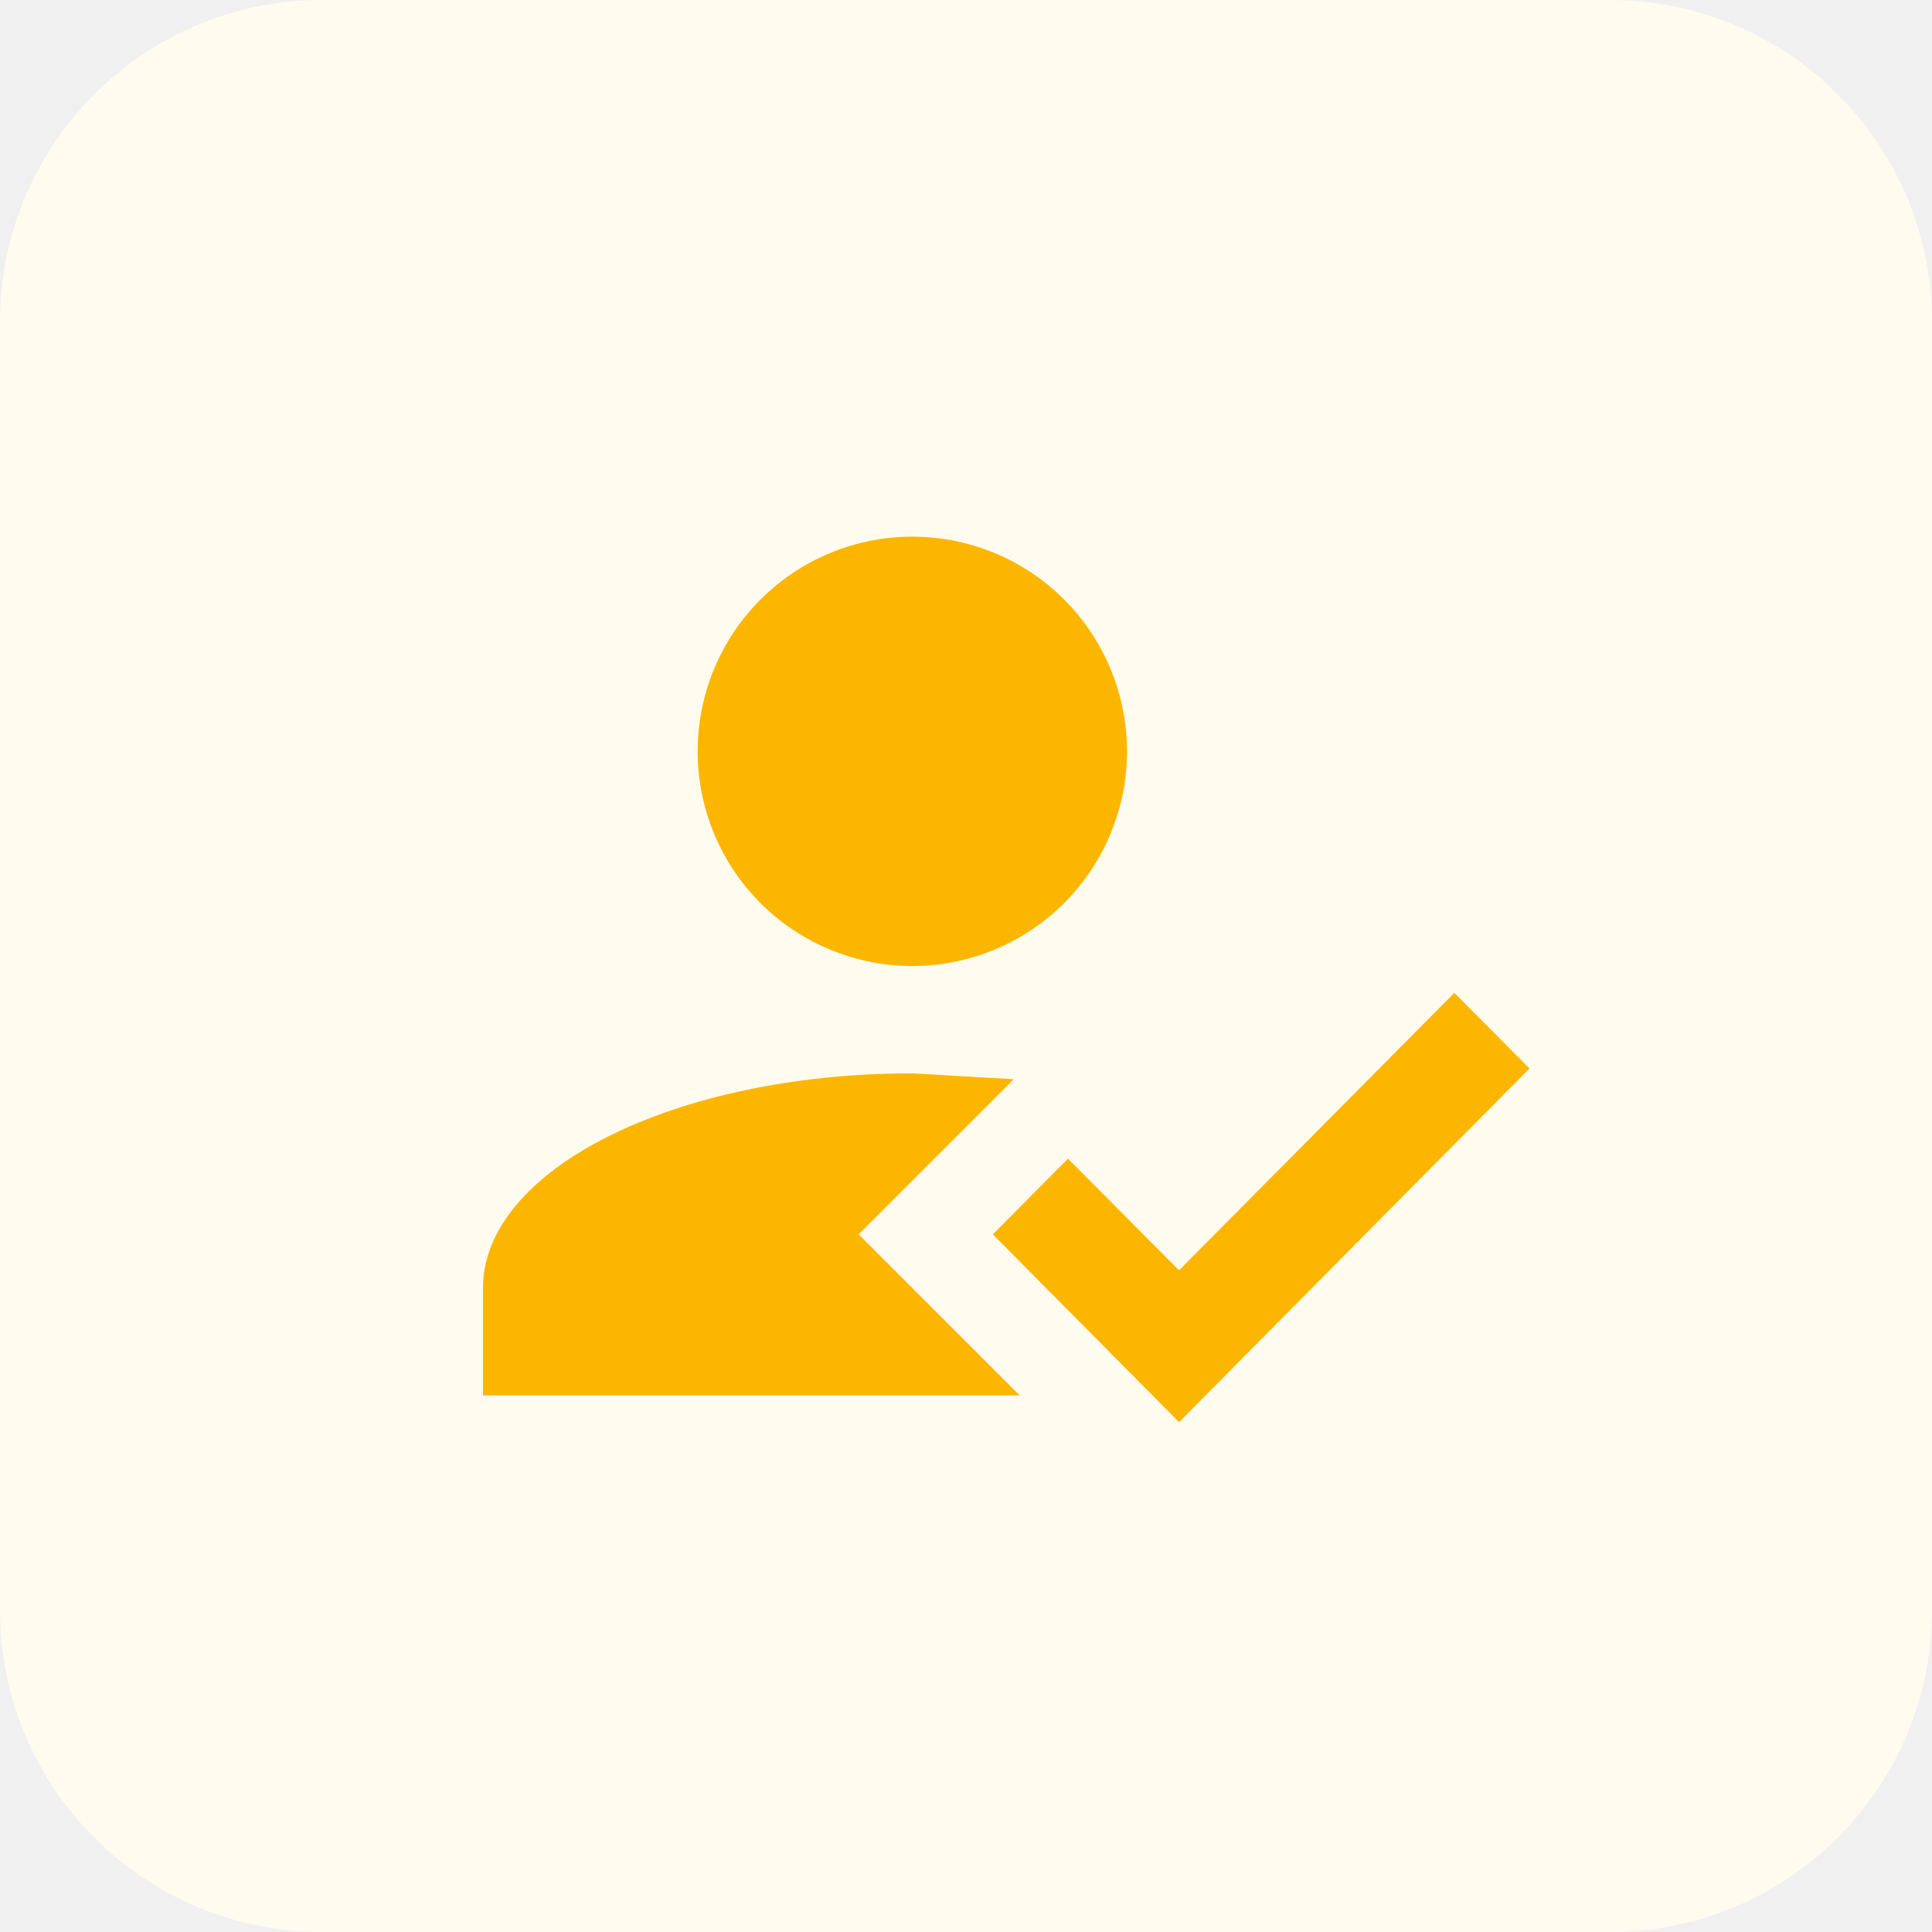
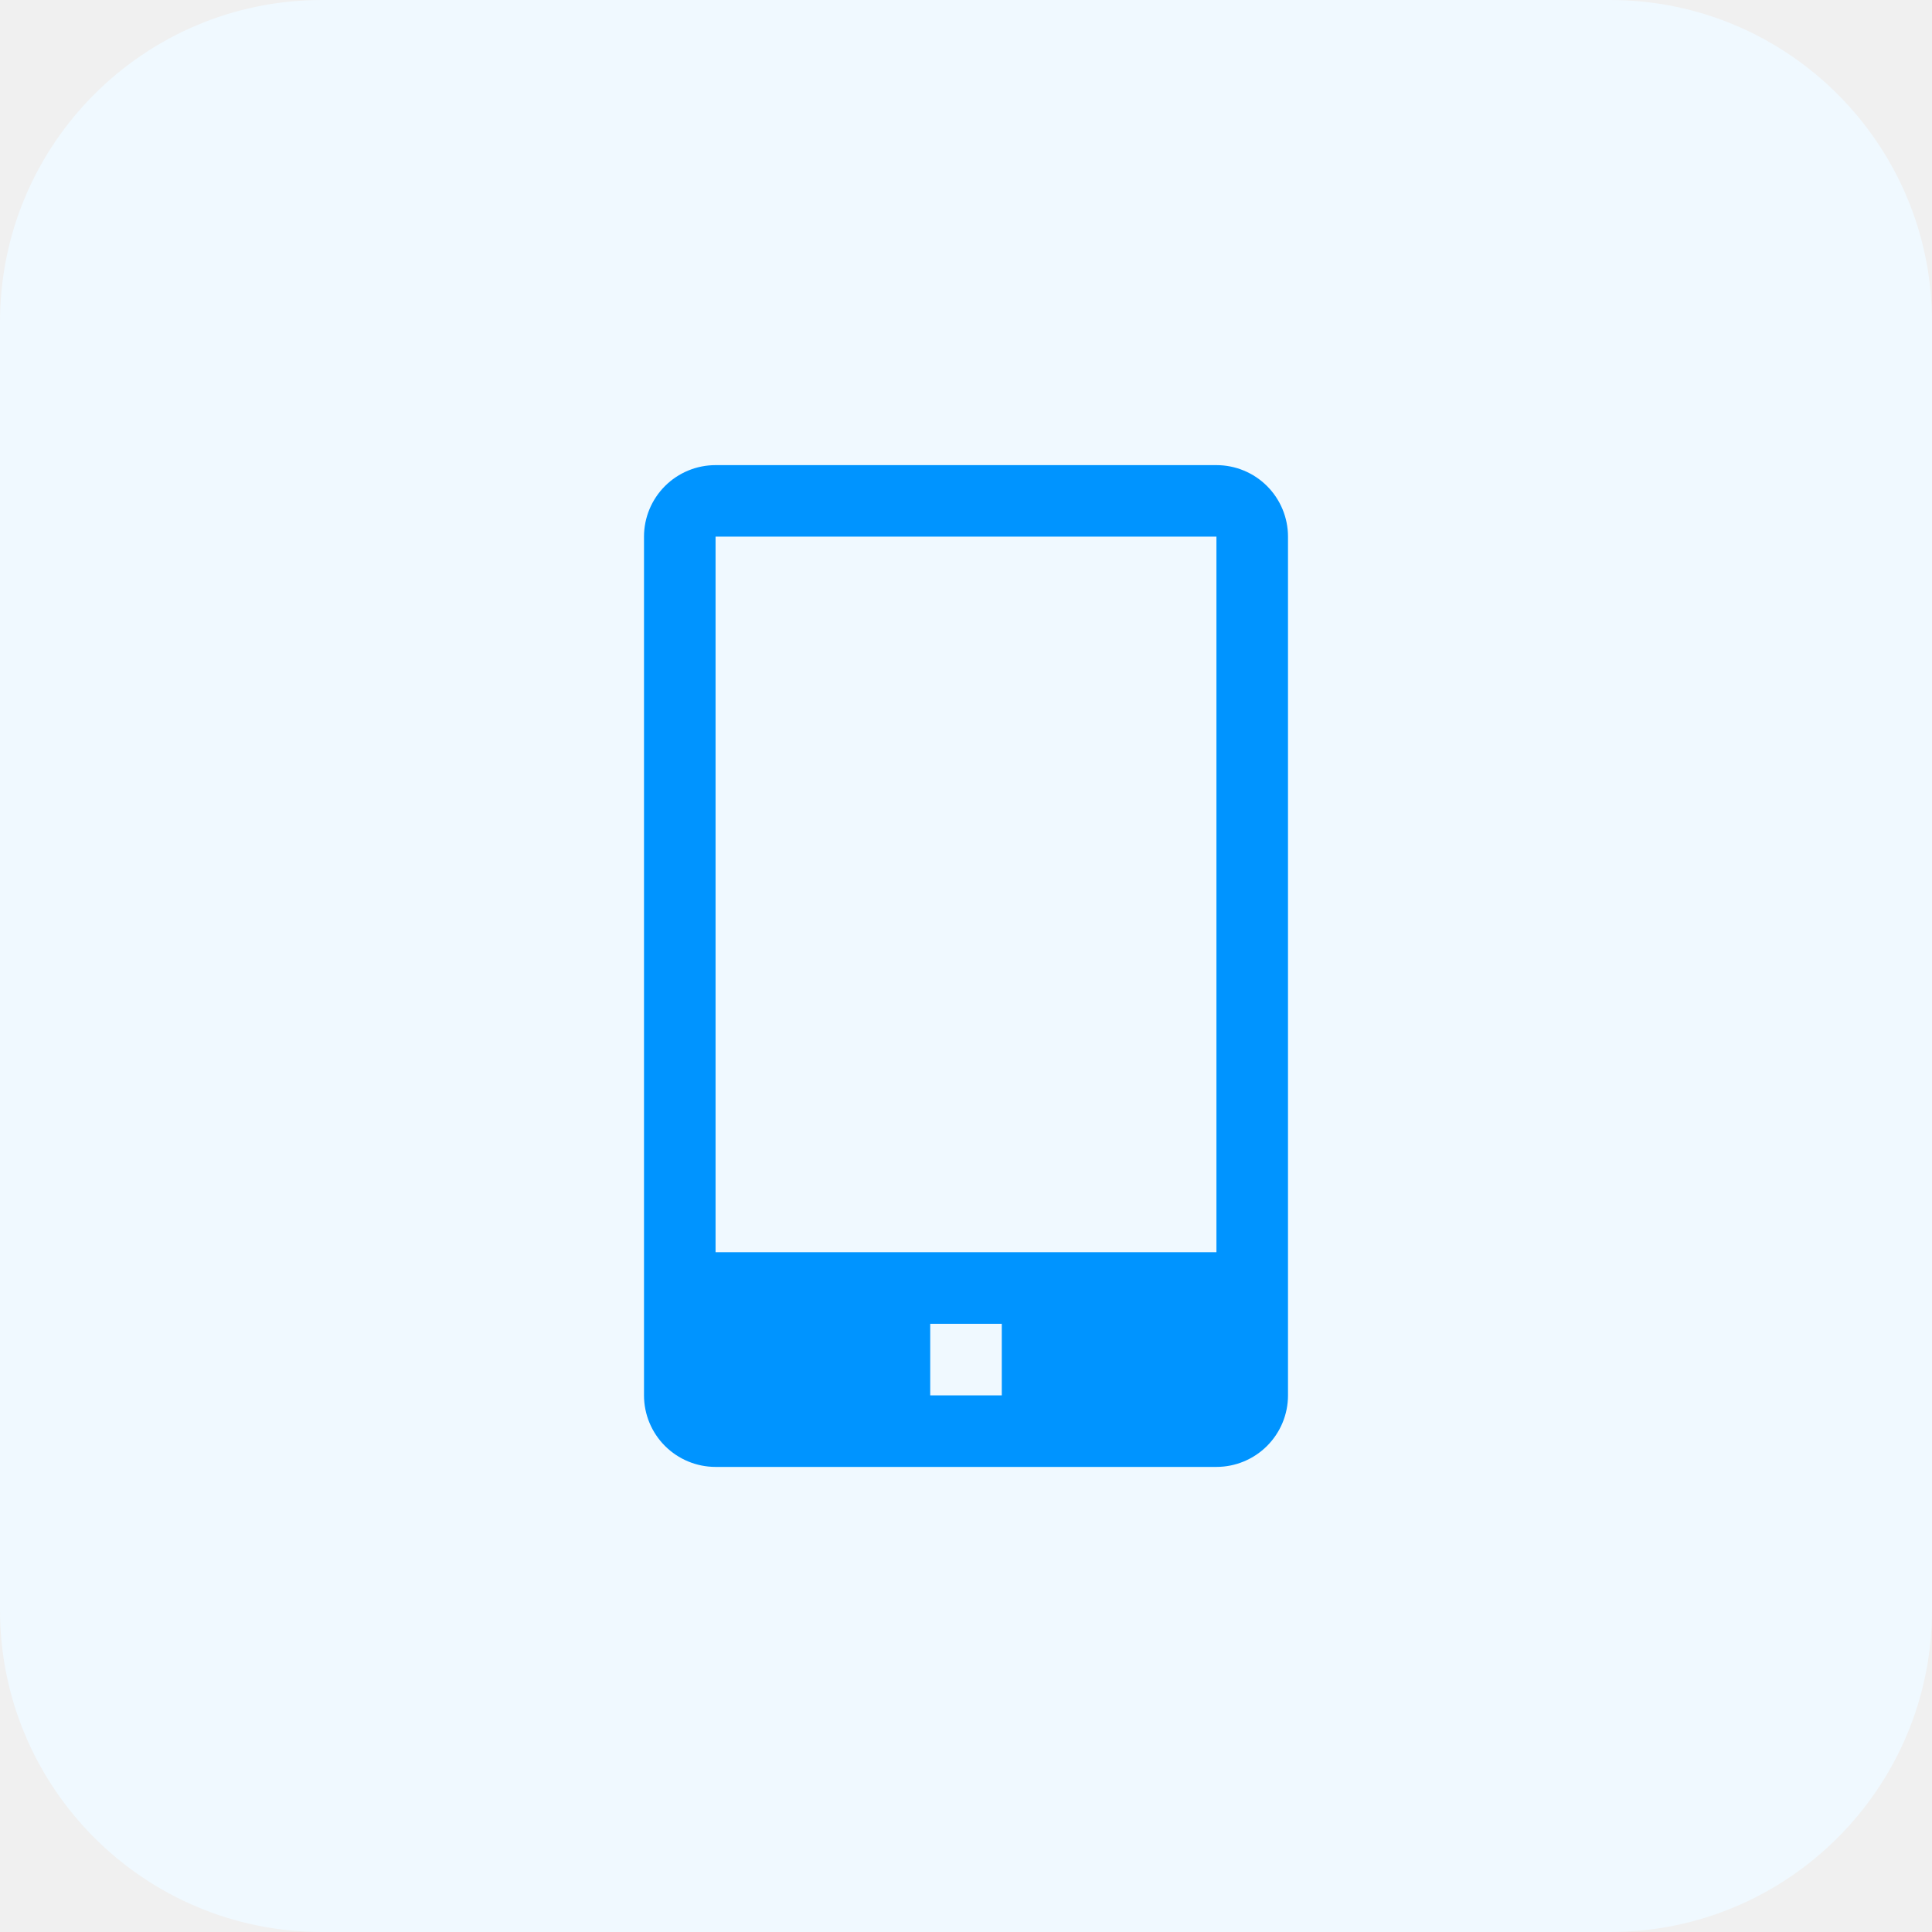
<svg xmlns="http://www.w3.org/2000/svg" width="48" height="48" viewBox="0 0 48 48" fill="none">
-   <rect width="48" height="48" rx="8" fill="#FFFBEE" style="fill:#FFFBEE;fill:color(display-p3 1 0.985 0.932);fill-opacity:1;" />
-   <path d="M36.133 24.667L38 26.547L29.293 35.333L24.667 30.667L26.533 28.787L29.293 31.56L36.133 24.667ZM21.333 30.667L25.333 34.667H12V32C12 29.053 16.773 26.667 22.667 26.667L25.187 26.813L21.333 30.667ZM22.667 13.333C24.081 13.333 25.438 13.895 26.438 14.895C27.438 15.896 28 17.252 28 18.667C28 20.081 27.438 21.438 26.438 22.438C25.438 23.438 24.081 24 22.667 24C21.252 24 19.896 23.438 18.895 22.438C17.895 21.438 17.333 20.081 17.333 18.667C17.333 17.252 17.895 15.896 18.895 14.895C19.896 13.895 21.252 13.333 22.667 13.333Z" fill="#FDB600" style="fill:#FDB600;fill:color(display-p3 0.992 0.714 0);fill-opacity:1;" />
+   <rect width="48" height="48" rx="8" fill="#F0F9FF" style="fill:#F0F9FF;fill:color(display-p3 0.94 0.975 1);fill-opacity:1;" />
+   <g clip-path="url(#clip0_1059_3749)">
+     <path d="M30.222 11.556H17.778C17.306 11.556 16.854 11.743 16.521 12.076C16.187 12.41 16 12.862 16 13.333V34.667C16 35.138 16.187 35.59 16.521 35.924C16.854 36.257 17.306 36.445 17.778 36.445H30.222C30.694 36.445 31.146 36.257 31.479 35.924C31.813 35.59 32 35.138 32 34.667V13.333C32 12.862 31.813 12.41 31.479 12.076C31.146 11.743 30.694 11.556 30.222 11.556ZM24.889 34.667H23.111V32.889H24.889V34.667ZM17.778 31.111V13.333H30.222V31.111H17.778Z" fill="#0094FF" style="fill:#0094FF;fill:color(display-p3 0 0.58 1);fill-opacity:1;" />
+   </g>
+   <defs>
+     <clipPath id="clip0_1059_3749">
+       <rect width="32" height="32" fill="white" style="fill:white;fill-opacity:1;" transform="translate(8 8)" />
+     </clipPath>
+   </defs>
</svg>
